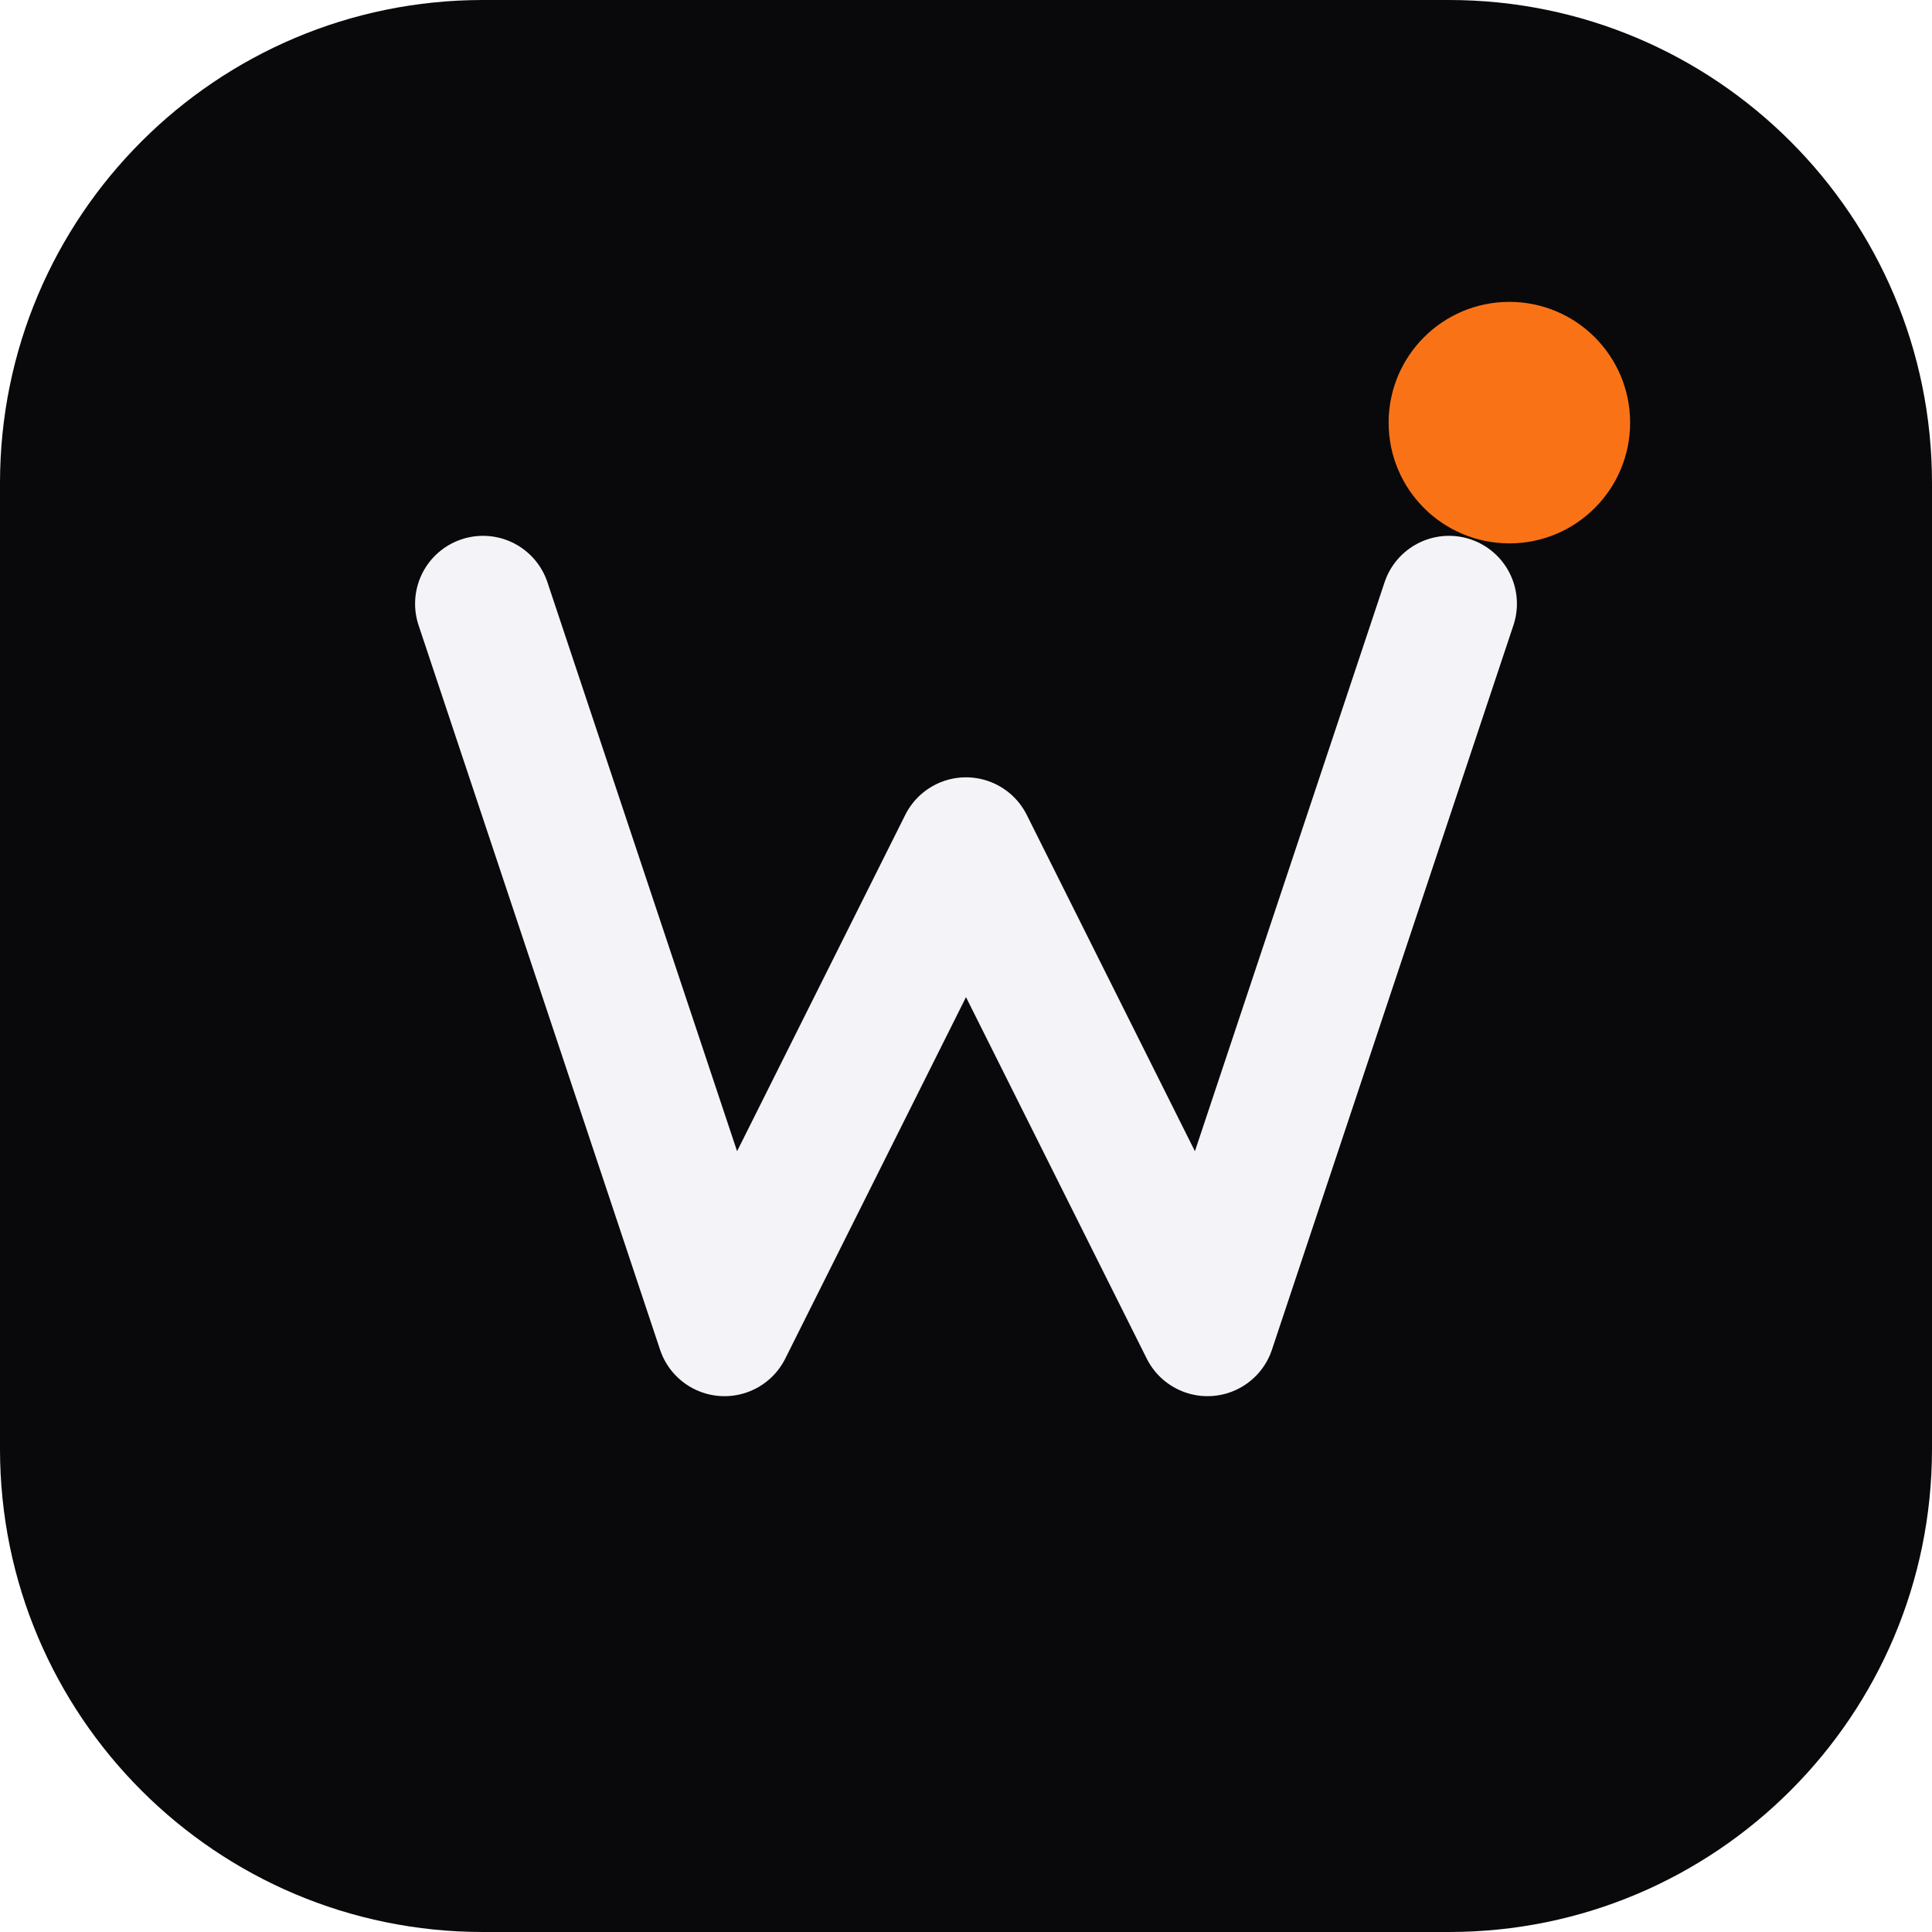
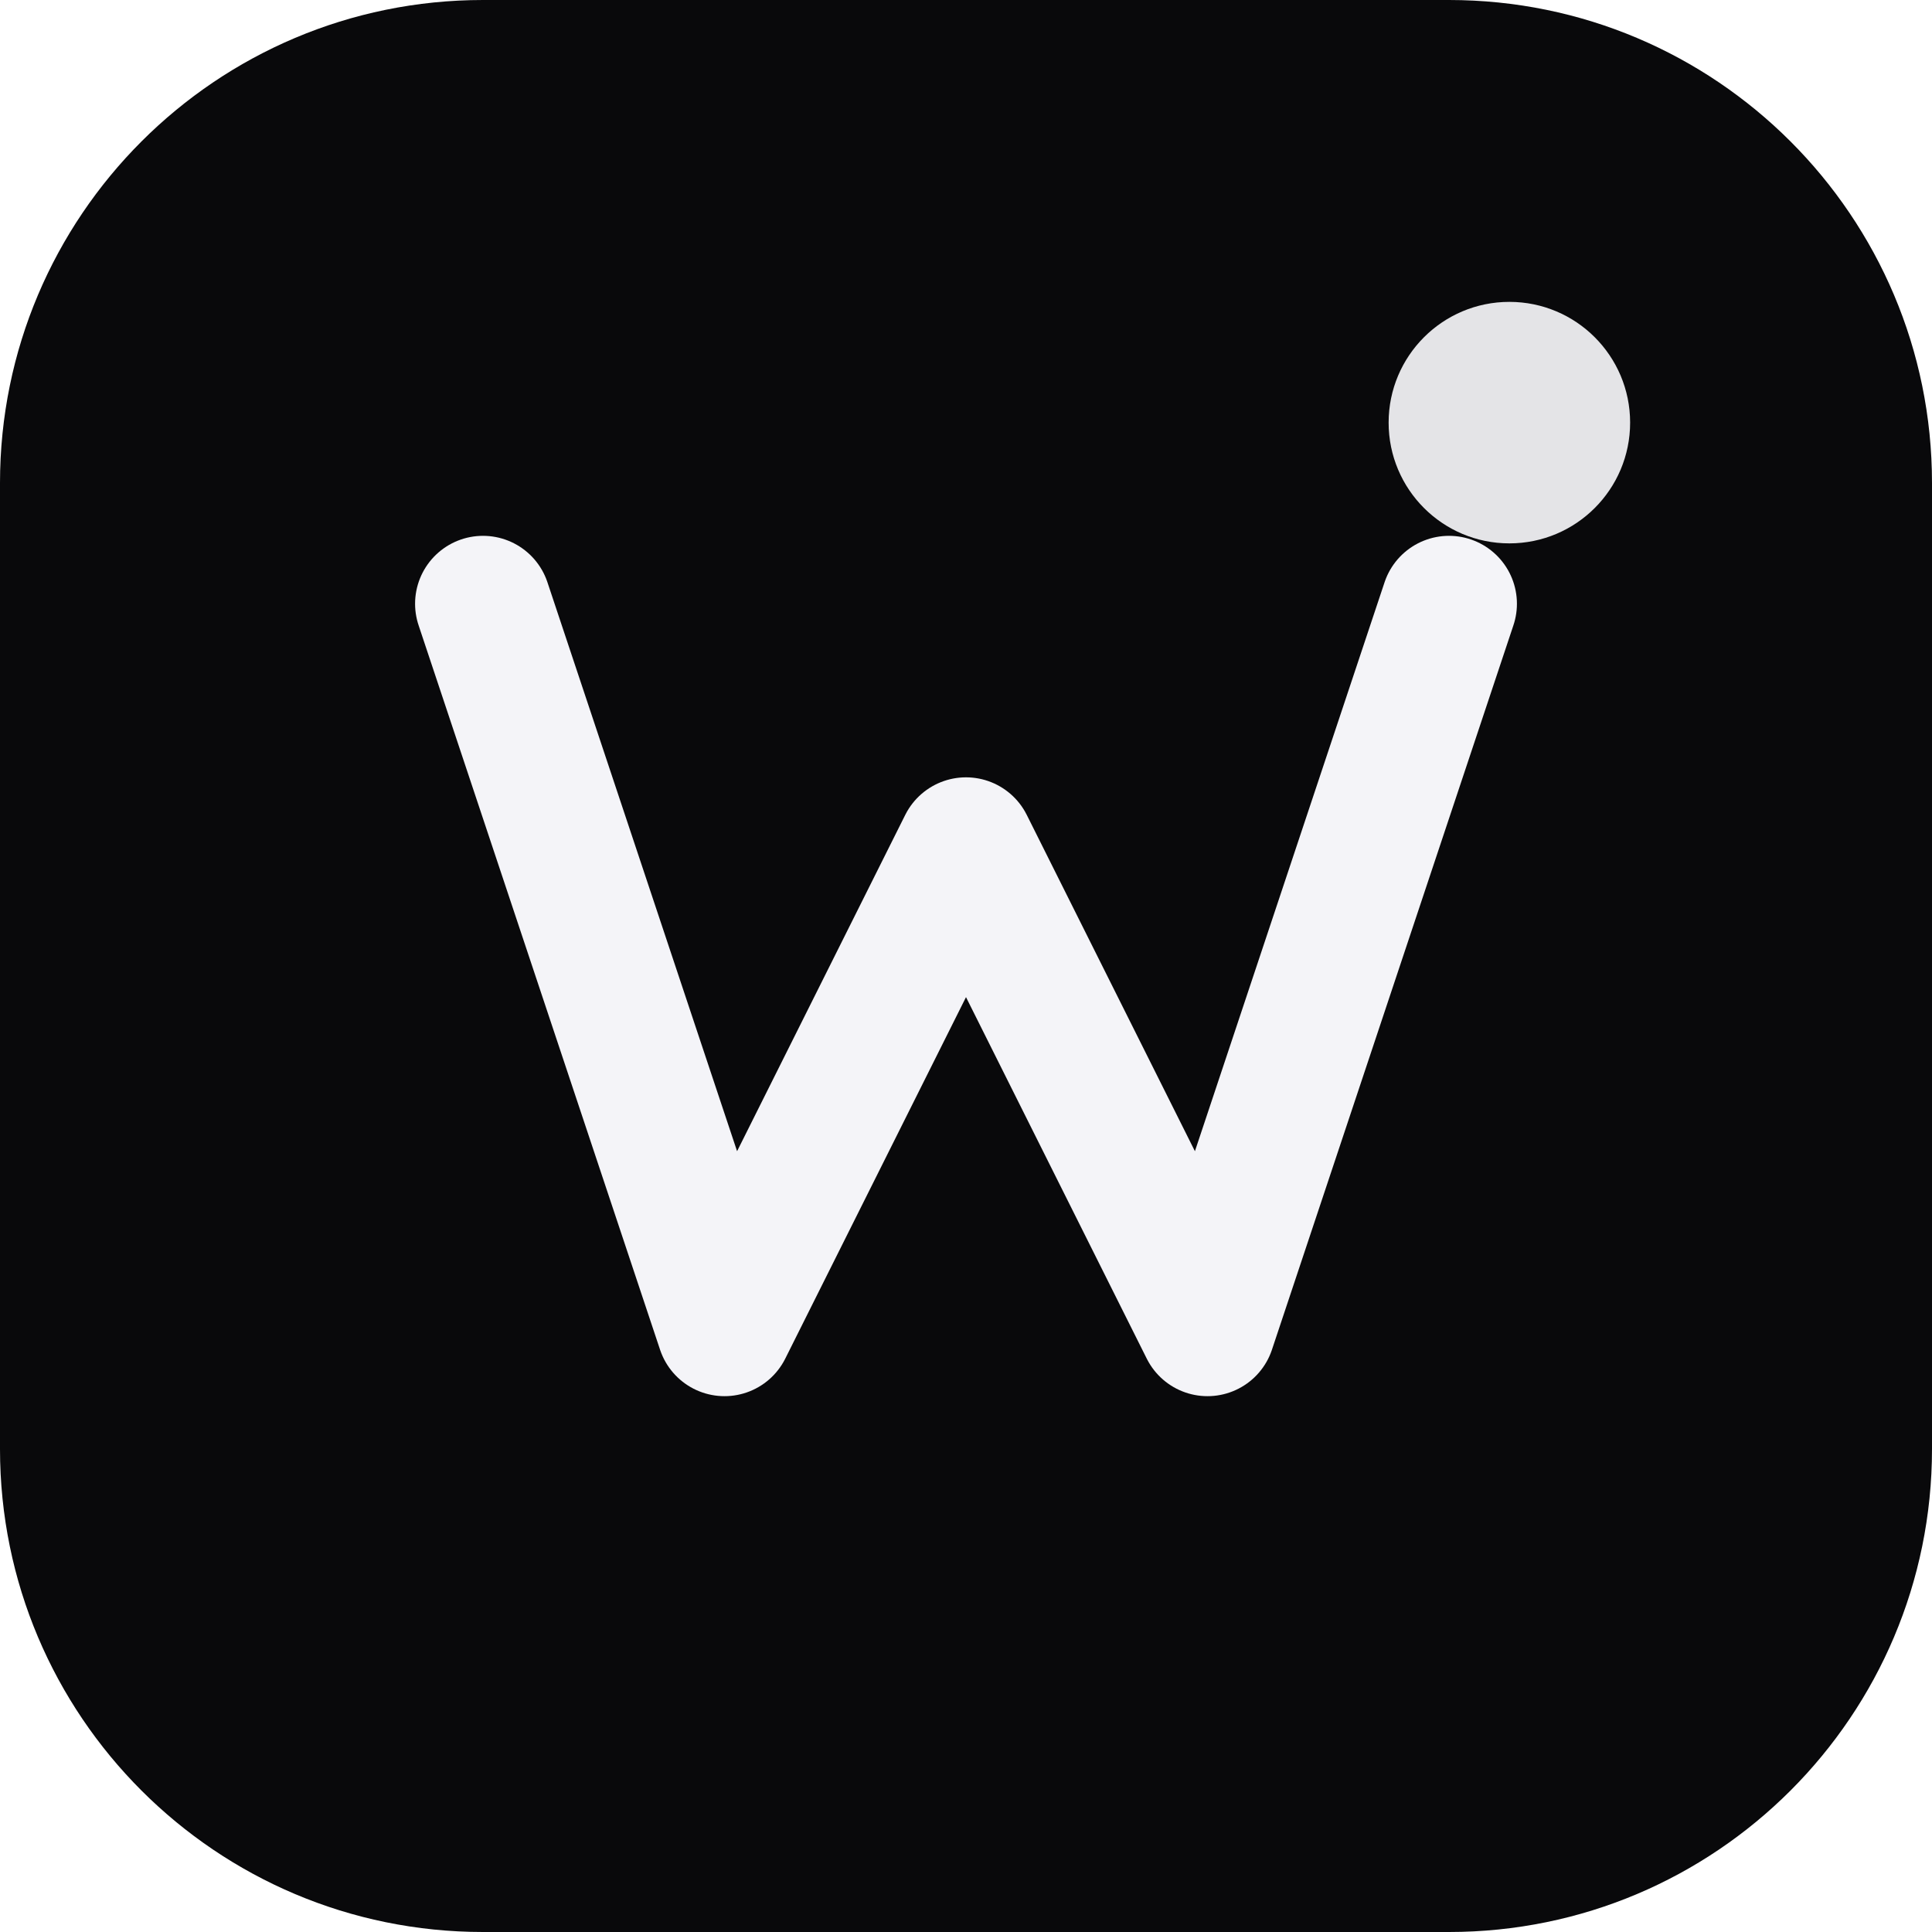
<svg xmlns="http://www.w3.org/2000/svg" viewBox="0 0 64 64">
  <rect width="64" height="64" rx="16" fill="#09090b" />
-   <circle cx="50" cy="14" r="4" fill="#f97316" />
+   <circle cx="50" cy="14" r="4" fill="#e4e4e7" />
  <path d="M16 20 L24 44 L32 28 L40 44 L48 20" stroke="#f4f4f8" stroke-width="4.5" stroke-linecap="round" stroke-linejoin="round" fill="none" />
</svg>
